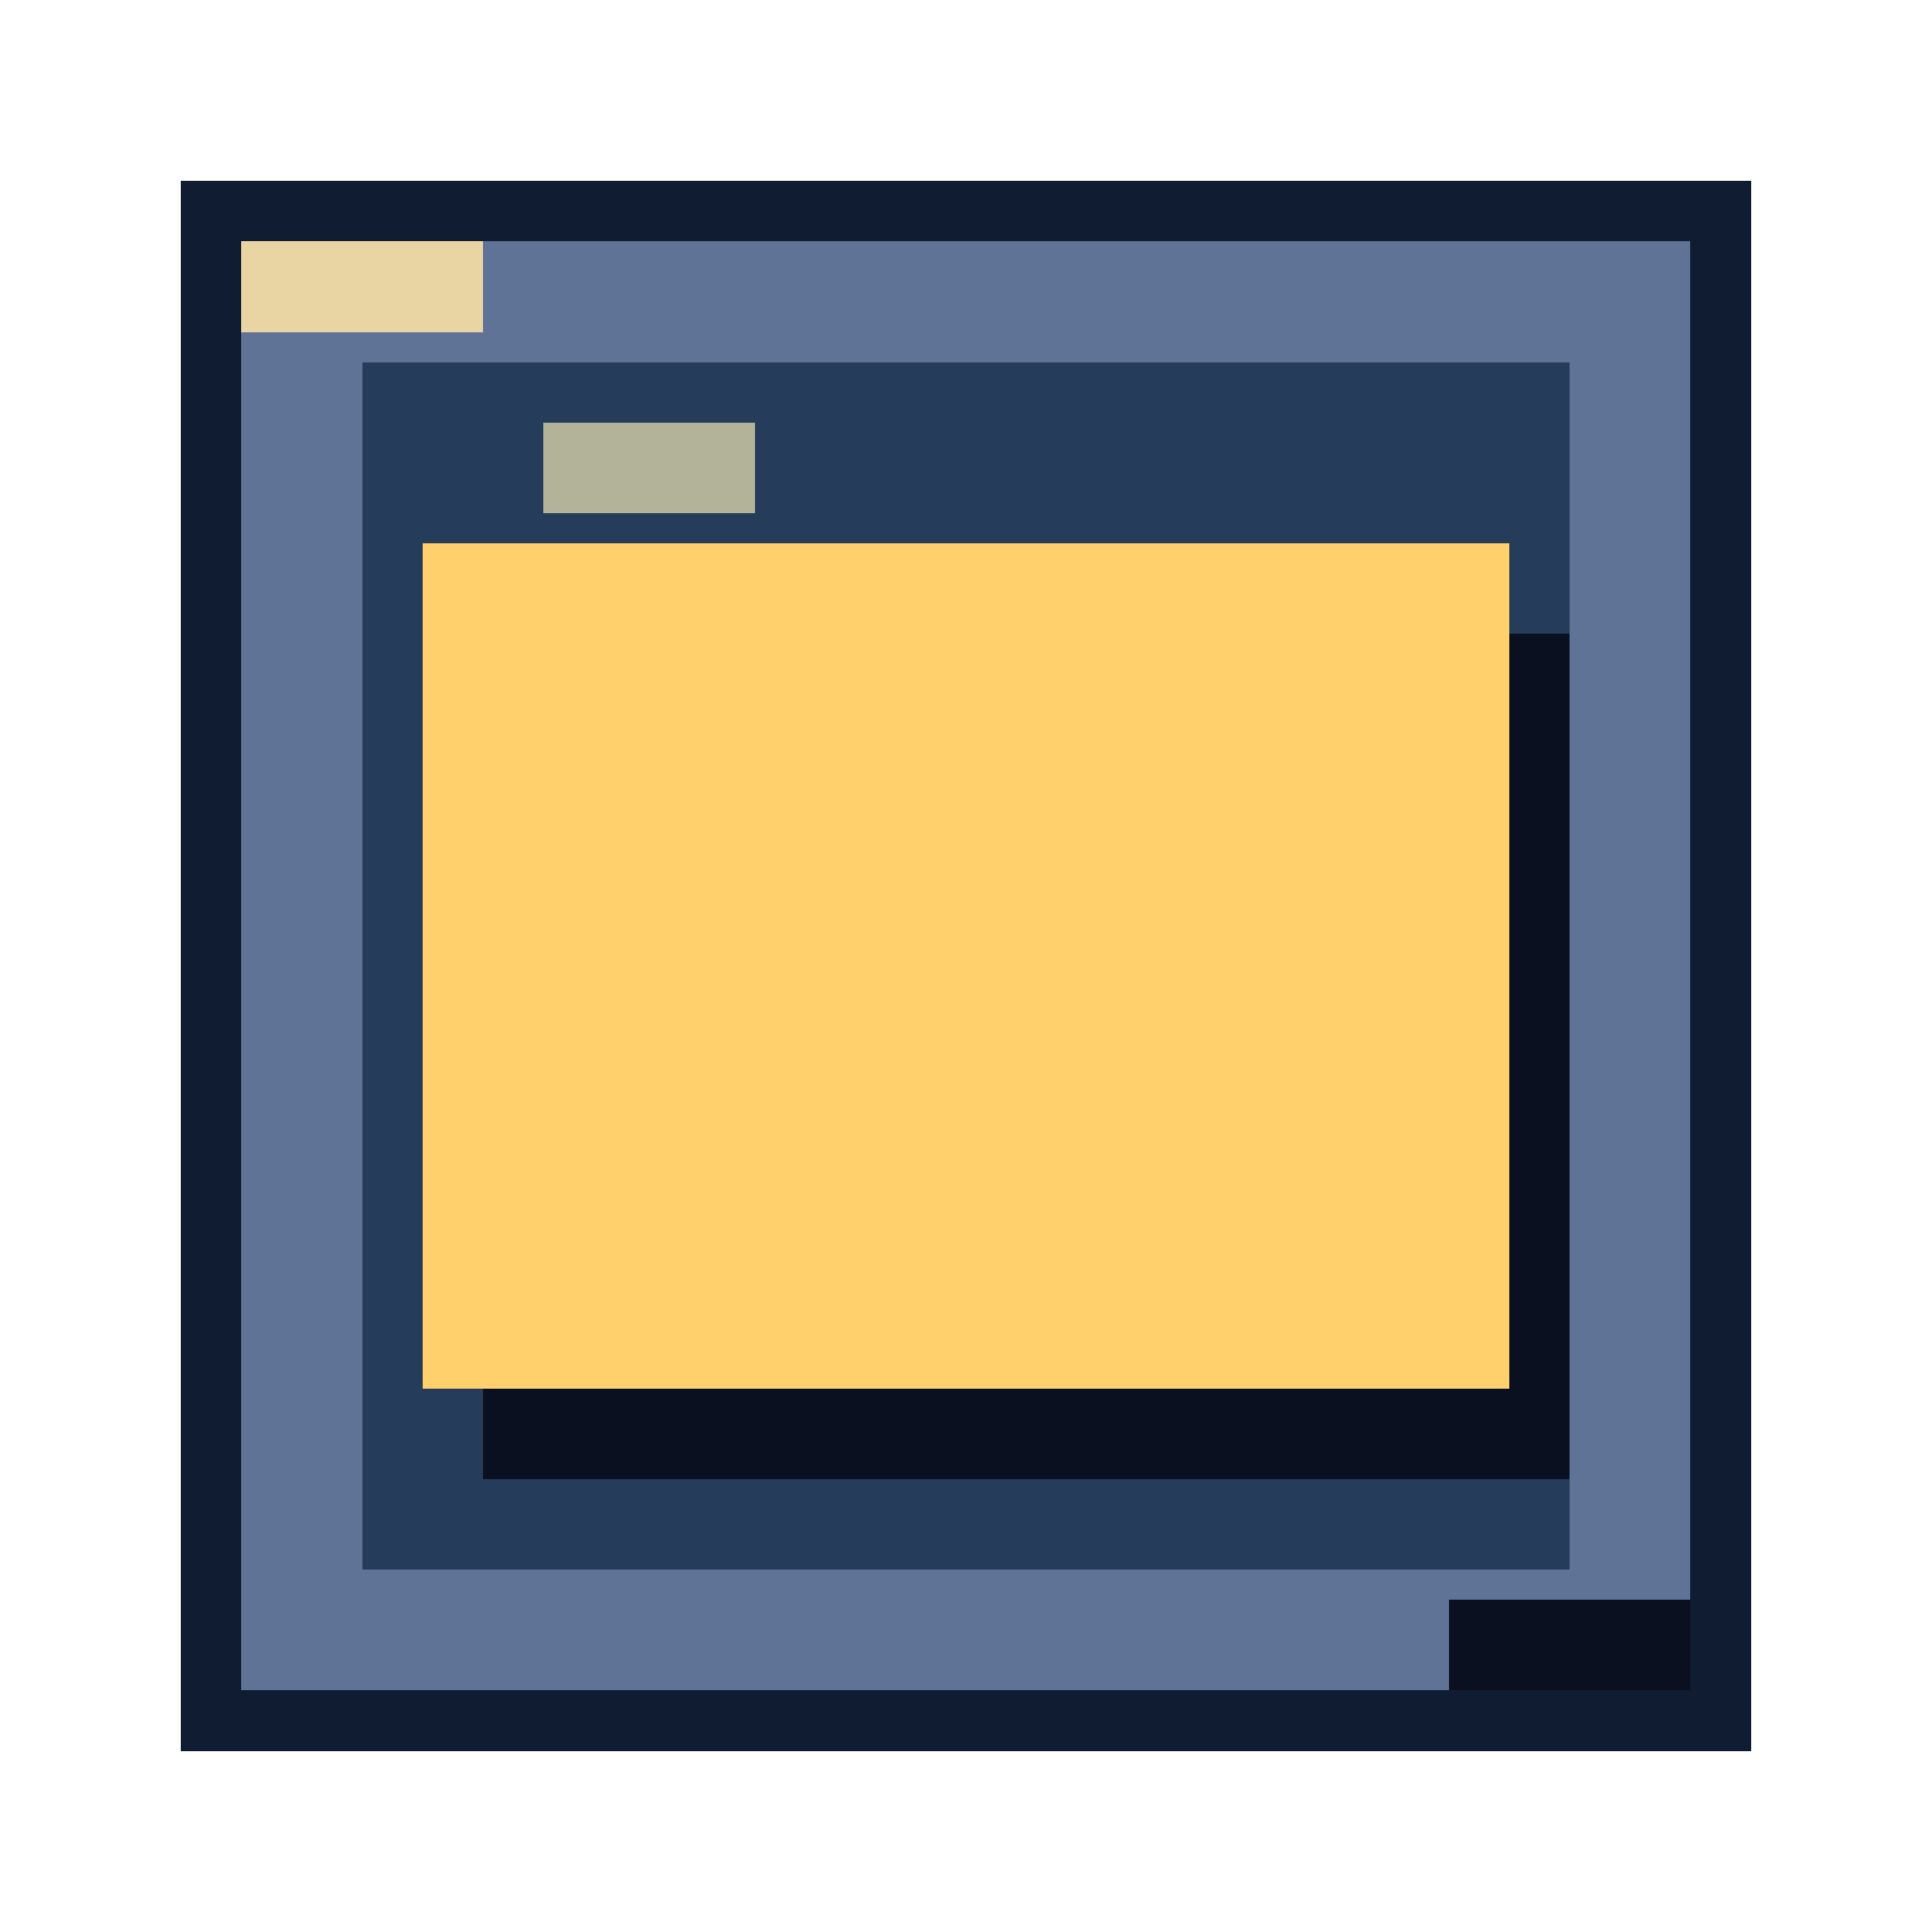
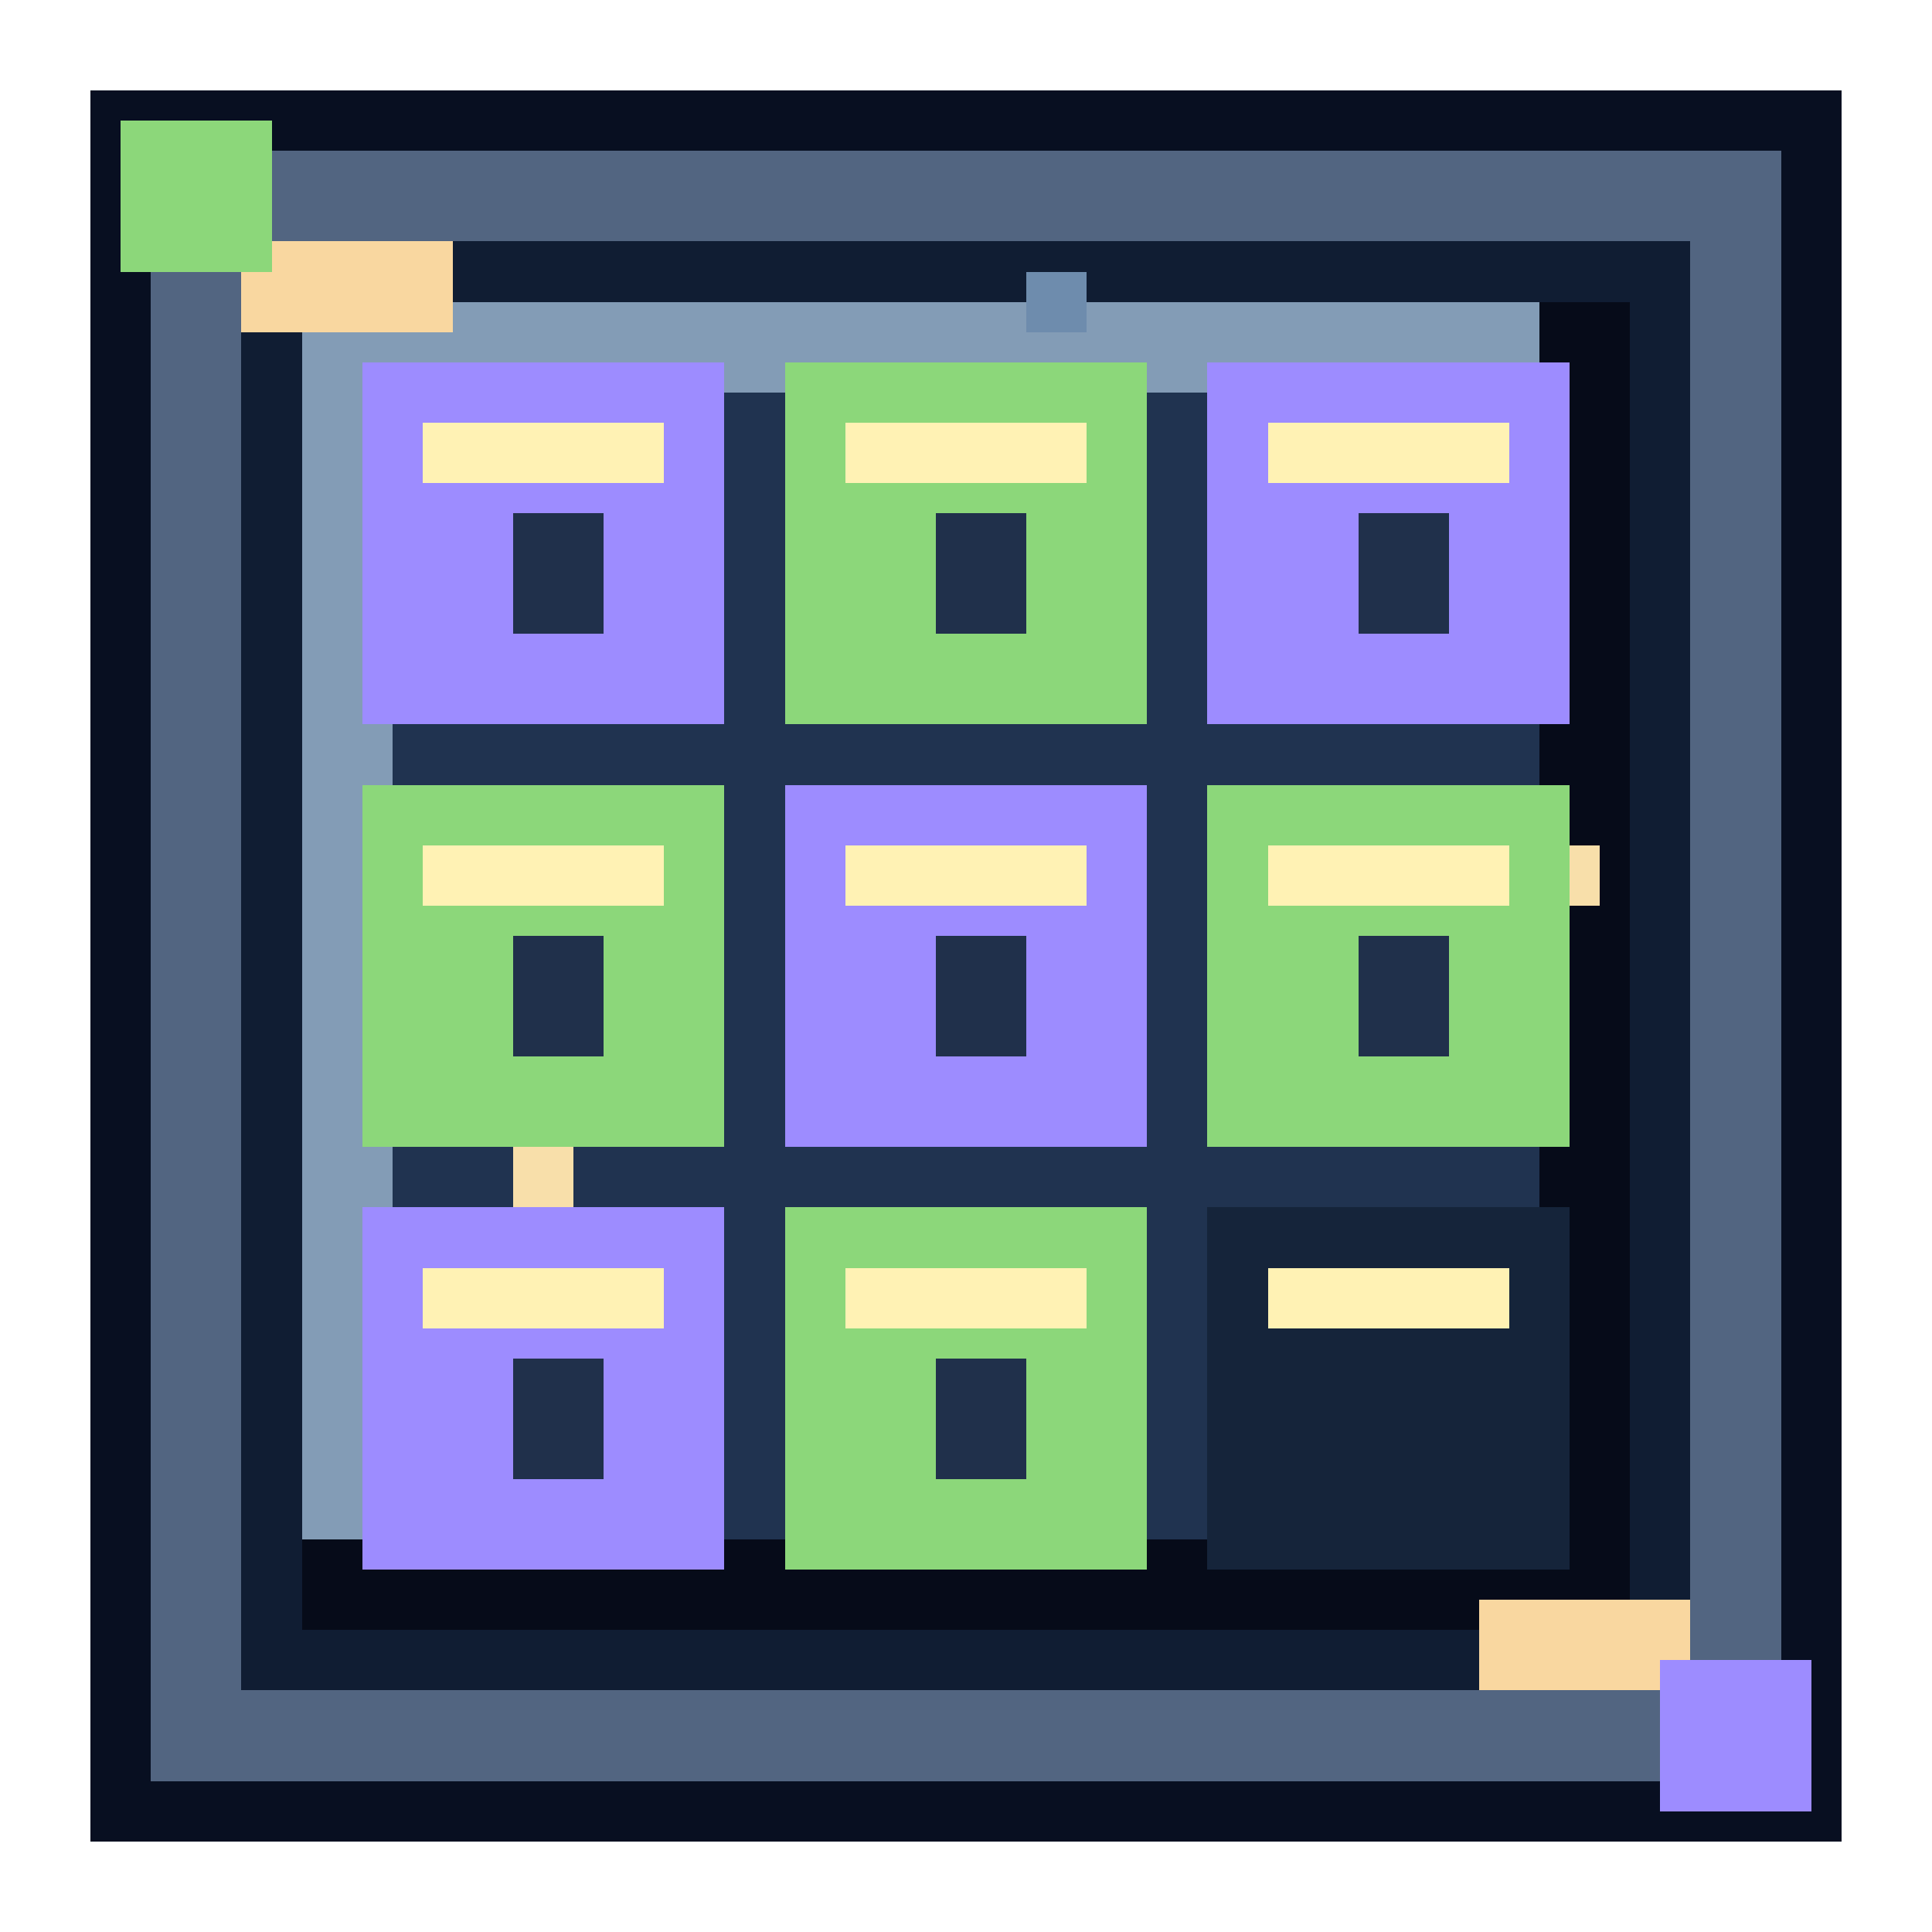
<svg xmlns="http://www.w3.org/2000/svg" viewBox="0 0 64 64" shape-rendering="crispEdges">
-   <rect x="6" y="6" width="52" height="52" fill="#101c32" />
-   <path d="M8 8h48v4H8z M8 52h48v4H8z M8 8h4v48H8z M52 8h4v48h-4z" fill="#5e7396" />
-   <rect x="12" y="12" width="40" height="40" fill="#253c5a" />
-   <g fill="#0a1020" transform="translate(2 3)">
-     <path d="M14 18h36v28H14z M20 26h8v8h-8z M36 26h8v8h-8z" />
-   </g>
-   <g fill="#ffd06b">
-     <path d="M14 18h36v28H14z M20 26h8v8h-8z M36 26h8v8h-8z" />
-   </g>
-   <rect x="18" y="14" width="7" height="3" fill="#fff2bc" opacity=".65" />
-   <rect x="8" y="-22" width="3" height="3" fill="#fff3c2" opacity=".8" />
-   <rect x="-12" y="-11" width="3" height="3" fill="#fff3c2" opacity=".8" />
-   <rect x="-16" y="-4" width="3" height="3" fill="#fff3c2" opacity=".8" />
-   <rect x="8" y="8" width="8" height="3" fill="#e9d5a3" />
-   <rect x="48" y="53" width="8" height="3" fill="#0b1020" />
+   <rect x="3" y="3" width="58" height="58" fill="#080f21" />
+   <rect x="5" y="5" width="54" height="54" fill="#526581" />
+   <rect x="8" y="8" width="48" height="48" fill="#101d33" />
+   <rect x="10" y="10" width="44" height="44" fill="#203350" />
+   <path d="M10 10h44v3H10z M10 10h3v44h-3z" fill="#839cb6" />
+   <path d="M10 51h44v3H10z M51 10h3v44h-3z" fill="#060b19" />
+   <rect x="48" y="19" width="2" height="2" fill="#6e8cad" />
+   <rect x="17" y="38" width="2" height="2" fill="#f8dfaa" />
+   <rect x="34" y="9" width="2" height="2" fill="#6e8cad" />
+   <rect x="51" y="28" width="2" height="2" fill="#f8dfaa" />
+   <rect x="20" y="47" width="2" height="2" fill="#6e8cad" />
+   <rect x="12" y="12" width="12" height="12" fill="#9d8cff" />
+   <rect x="14" y="14" width="8" height="2" fill="#fff2b4" />
+   <rect x="17" y="17" width="3" height="4" fill="#20304b" />
+   <rect x="26" y="12" width="12" height="12" fill="#8cd77a" />
+   <rect x="28" y="14" width="8" height="2" fill="#fff2b4" />
+   <rect x="31" y="17" width="3" height="4" fill="#20304b" />
+   <rect x="40" y="12" width="12" height="12" fill="#9d8cff" />
+   <rect x="42" y="14" width="8" height="2" fill="#fff2b4" />
+   <rect x="45" y="17" width="3" height="4" fill="#20304b" />
+   <rect x="12" y="26" width="12" height="12" fill="#8cd77a" />
+   <rect x="14" y="28" width="8" height="2" fill="#fff2b4" />
+   <rect x="17" y="31" width="3" height="4" fill="#20304b" />
+   <rect x="26" y="26" width="12" height="12" fill="#9d8cff" />
+   <rect x="28" y="28" width="8" height="2" fill="#fff2b4" />
+   <rect x="31" y="31" width="3" height="4" fill="#20304b" />
+   <rect x="40" y="26" width="12" height="12" fill="#8cd77a" />
+   <rect x="42" y="28" width="8" height="2" fill="#fff2b4" />
+   <rect x="45" y="31" width="3" height="4" fill="#20304b" />
+   <rect x="12" y="40" width="12" height="12" fill="#9d8cff" />
+   <rect x="14" y="42" width="8" height="2" fill="#fff2b4" />
+   <rect x="17" y="45" width="3" height="4" fill="#20304b" />
+   <rect x="26" y="40" width="12" height="12" fill="#8cd77a" />
+   <rect x="28" y="42" width="8" height="2" fill="#fff2b4" />
+   <rect x="31" y="45" width="3" height="4" fill="#20304b" />
+   <rect x="40" y="40" width="12" height="12" fill="#15243a" />
+   <rect x="42" y="42" width="8" height="2" fill="#fff2b4" />
+   <rect x="8" y="8" width="7" height="3" fill="#f9d7a0" />
+   <rect x="49" y="53" width="7" height="3" fill="#f9d7a0" />
+   <rect x="4" y="4" width="5" height="5" fill="#8cd77a" />
+   <rect x="55" y="55" width="5" height="5" fill="#9d8cff" />
</svg>
